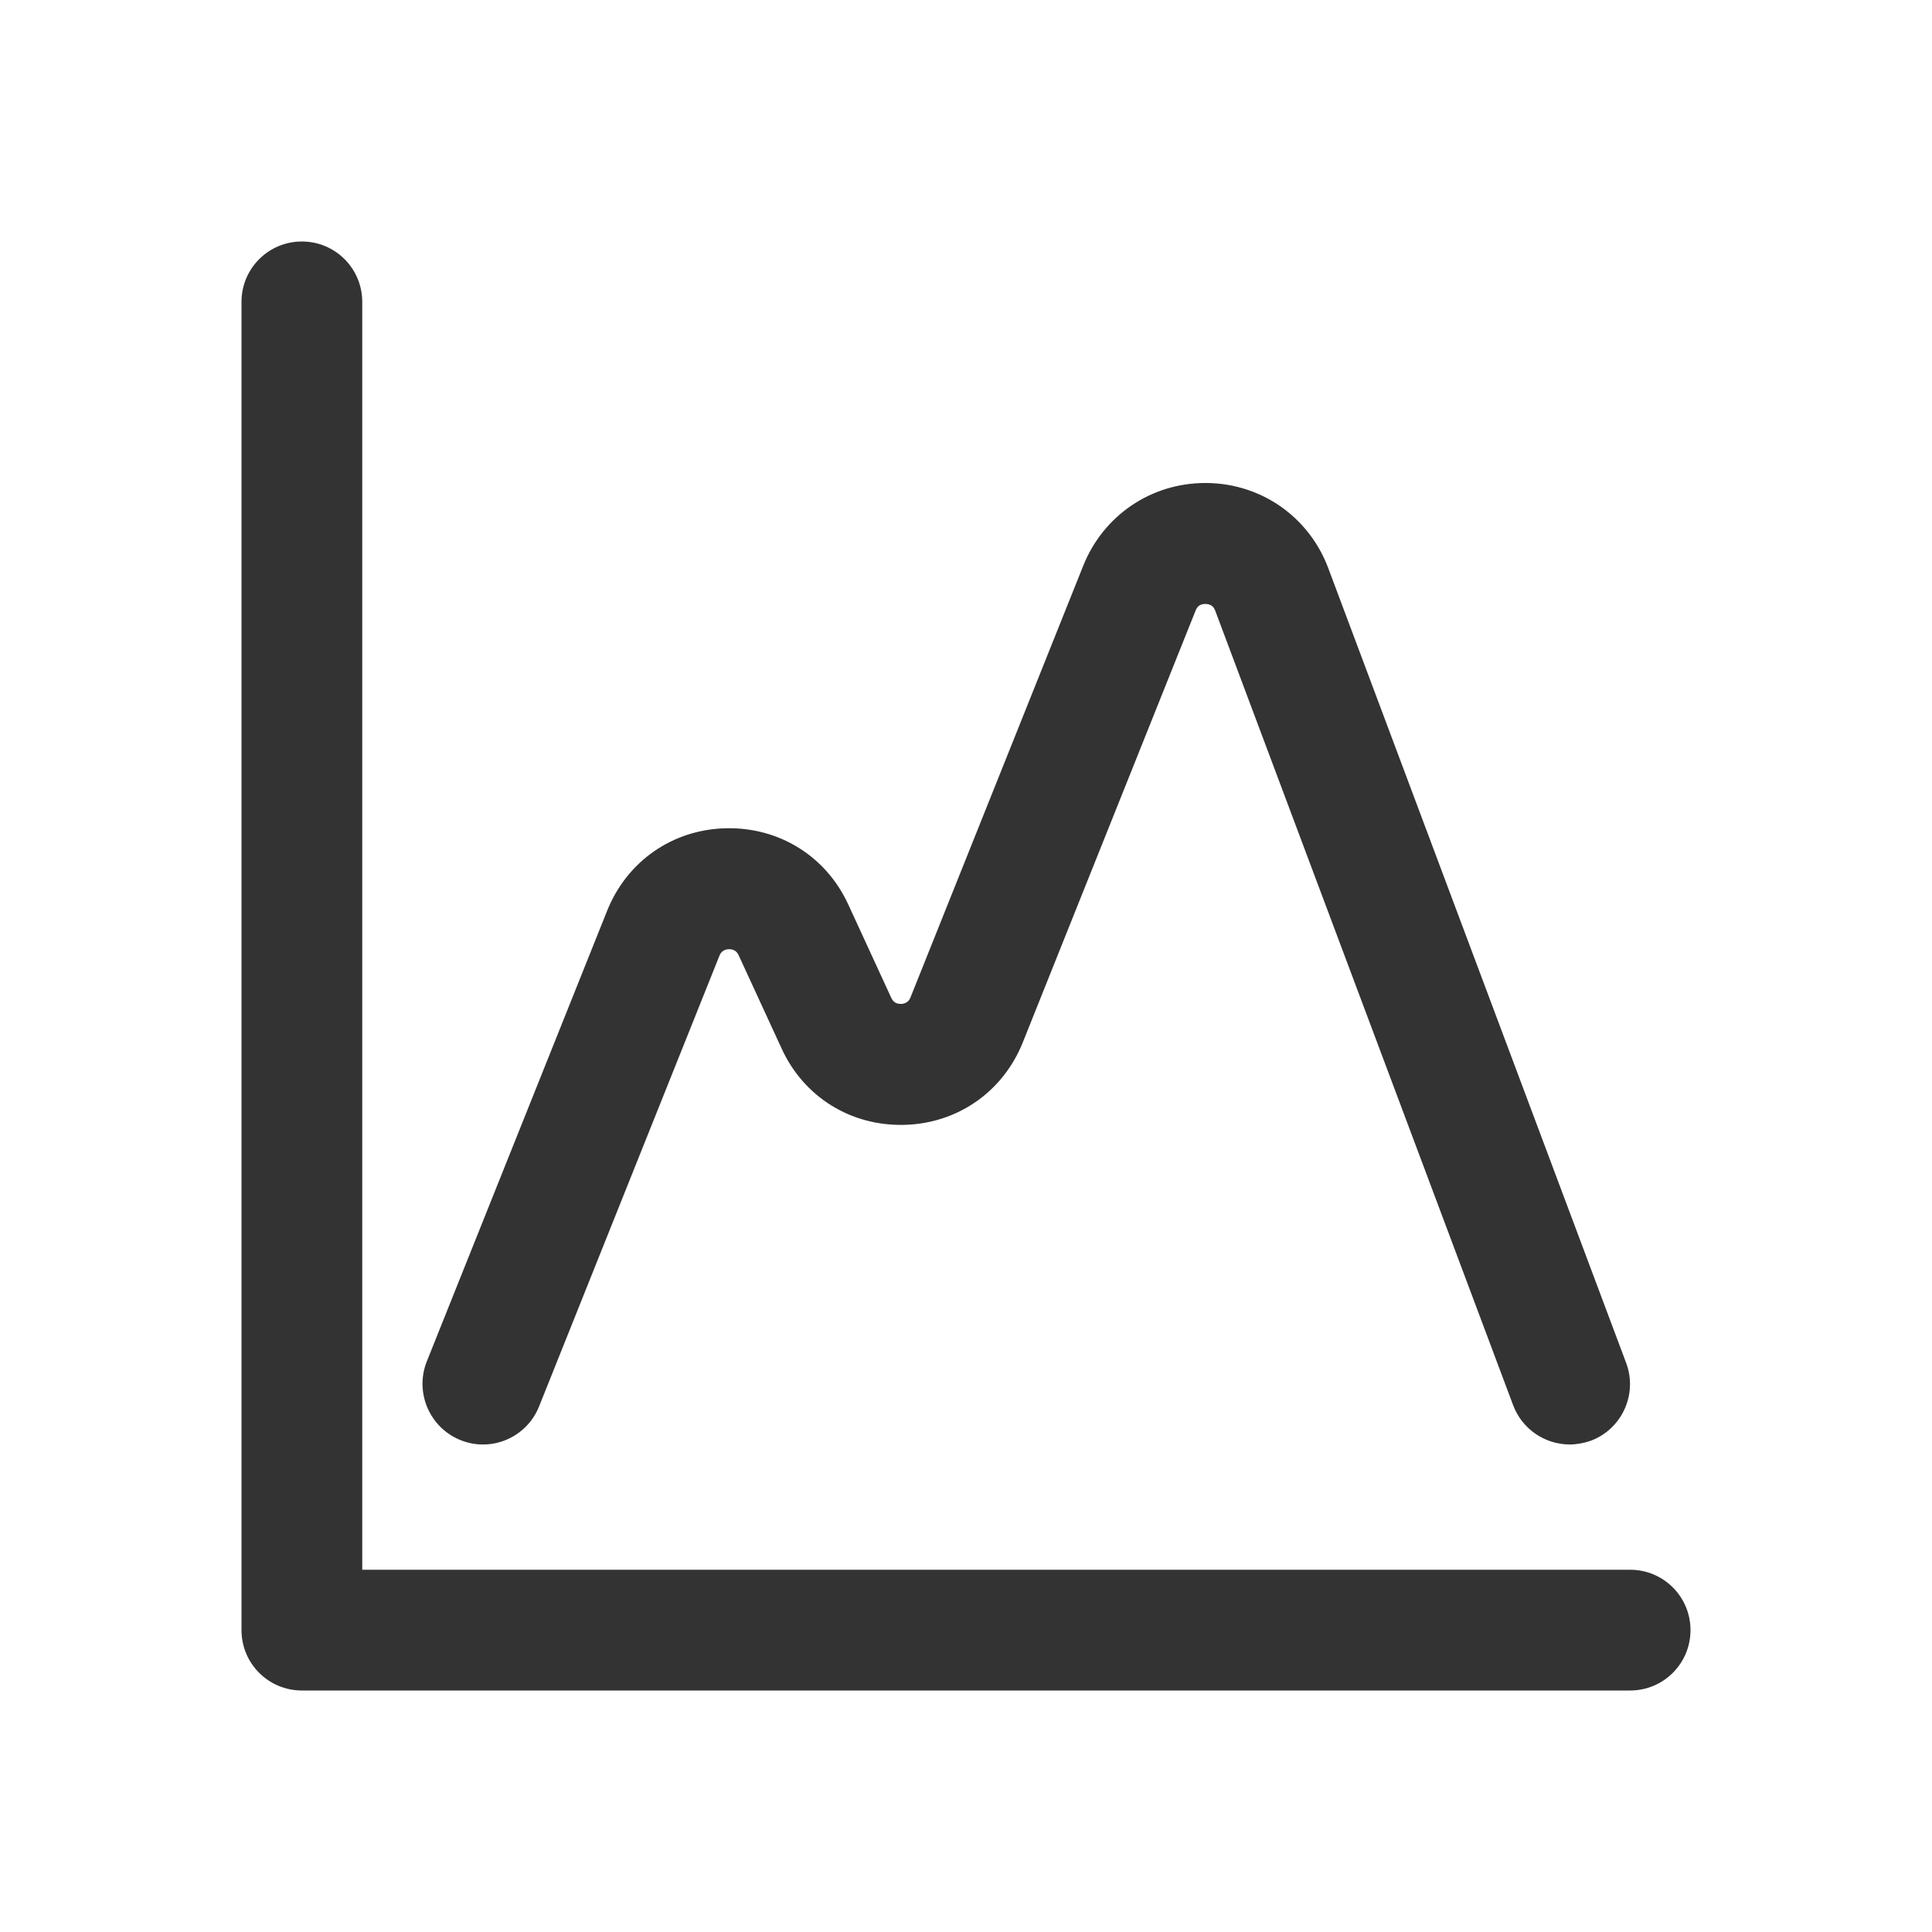
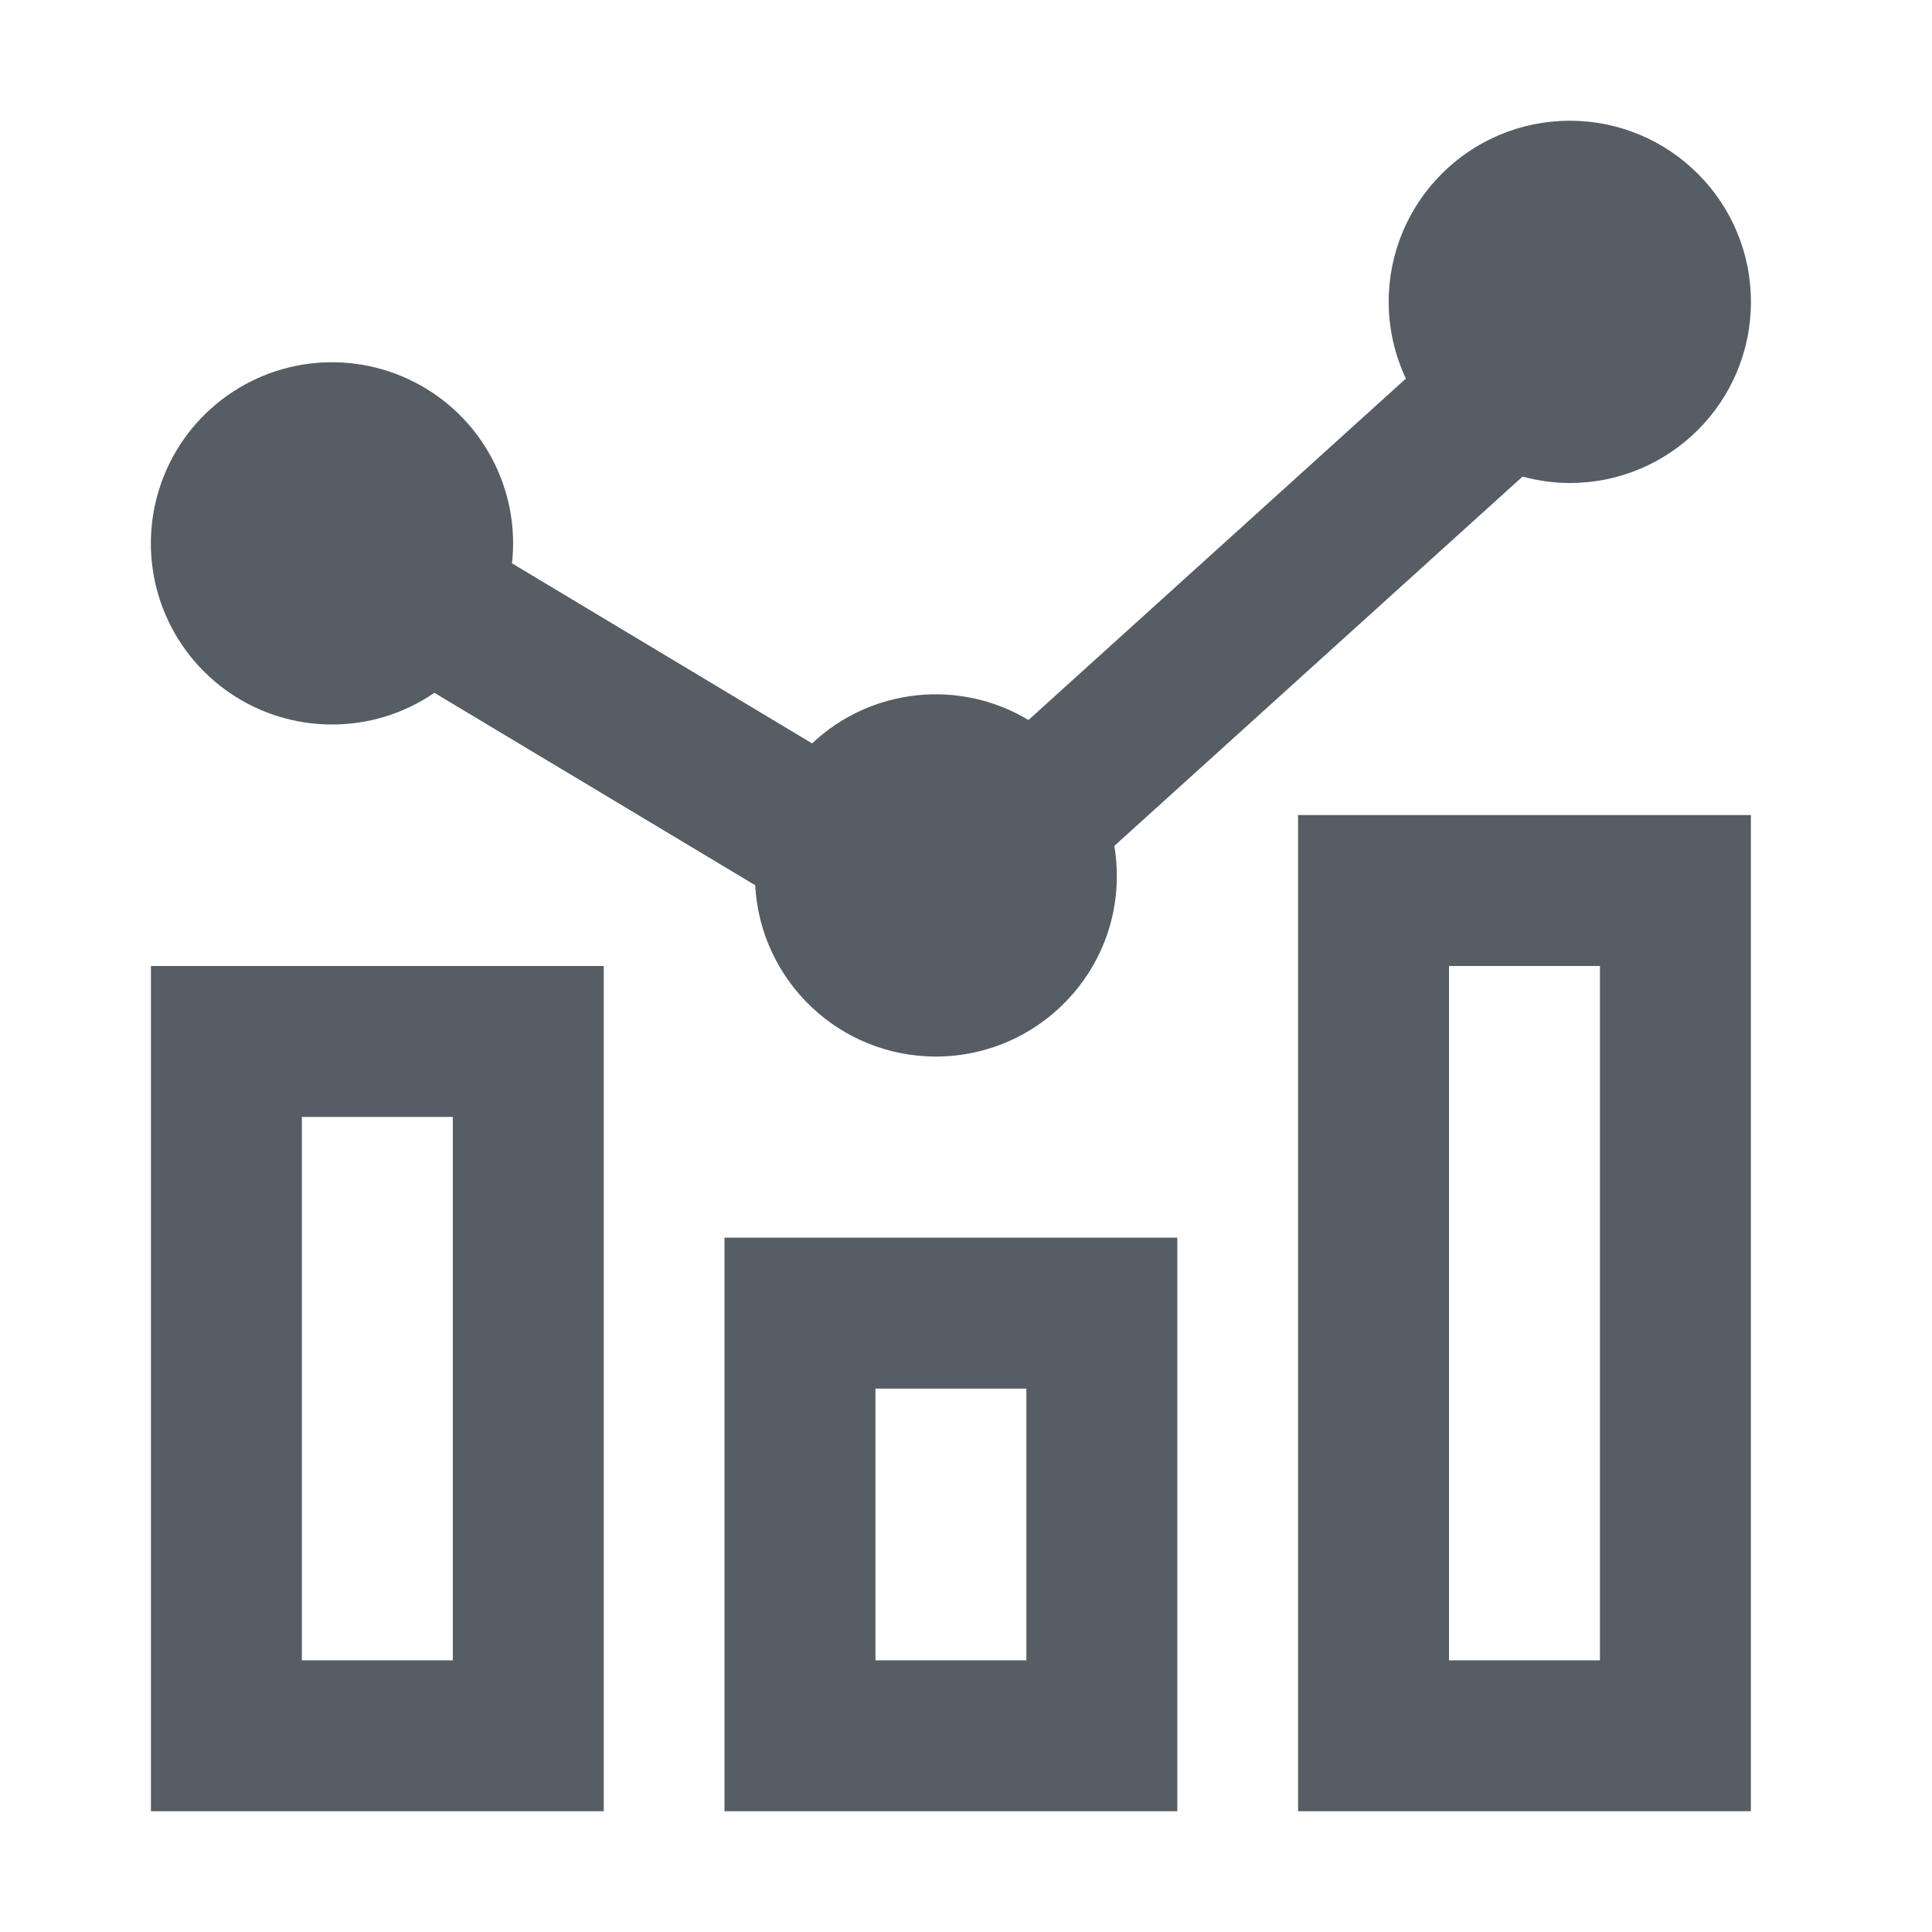
- <svg xmlns="http://www.w3.org/2000/svg" class="icon" width="200px" height="200.00px" viewBox="0 0 1024 1024" version="1.1">
-   <path fill="#333333" d="M864 832H192V160c0-17.7-14.3-32-32-32s-32 14.3-32 32v704c0 17.7 14.3 32 32 32h704c17.7 0 32-14.3 32-32s-14.3-32-32-32zM244.1 763.3c16.4 6.6 35-1.4 41.6-17.8l95.6-238.9c0.3-0.8 1.4-3.4 5-3.5 3.7-0.1 4.8 2.4 5.2 3.2l22.8 49.5c11.8 25.7 36.7 41.1 65 40.4 28.2-0.7 52.3-17.5 62.8-43.7l91.6-228.9c0.4-1 1.4-3.5 5.1-3.5h0.1c3.8 0 4.8 2.6 5.2 3.6L802 744.8c4.8 12.8 17 20.8 30 20.8 3.7 0 7.5-0.7 11.2-2 16.5-6.2 24.9-24.7 18.7-41.2L704 301.1c-10.2-27.1-35.4-44.8-64.4-45.1h-0.8c-28.6 0-53.9 17.1-64.6 43.7l-91.6 228.9c-0.3 0.8-1.4 3.4-5 3.5-3.7 0.1-4.8-2.4-5.2-3.2l-22.8-49.5c-11.8-25.7-36.8-41.1-65-40.4-28.2 0.7-52.3 17.5-62.8 43.7l-95.6 238.9c-6.5 16.5 1.5 35.1 17.9 41.7z" />
+ <svg xmlns="http://www.w3.org/2000/svg" t="1591771308774" class="icon" viewBox="0 0 1024 1024" version="1.1" p-id="3173" width="200" height="200">
+   <defs>
+     <style type="text/css" />
+   </defs>
+   <path d="M176 384a95.536 95.536 0 0 0 54.24-16.8l170.032 102A95.92 95.92 0 0 0 496.016 560c58.144 0 104.448-51.872 94.608-111.664l216.368-195.744a95.84 95.84 0 0 0 25.04 3.408 96 96 0 1 0-96-96c0 14.56 3.328 28.304 9.12 40.656L545.12 381.616a95.52 95.52 0 0 0-114.688 12.4l-159.056-95.424A96 96 0 1 0 176 384z m208 576h240V656H384v304z m80-224h80v144h-80v-144zM80 960h240V512H80v448z m80-368h80v288h-80V592z m528 368h240V432H688v528z m80-448h80v368h-80V512z" fill="#565D64" p-id="3174" />
</svg>
